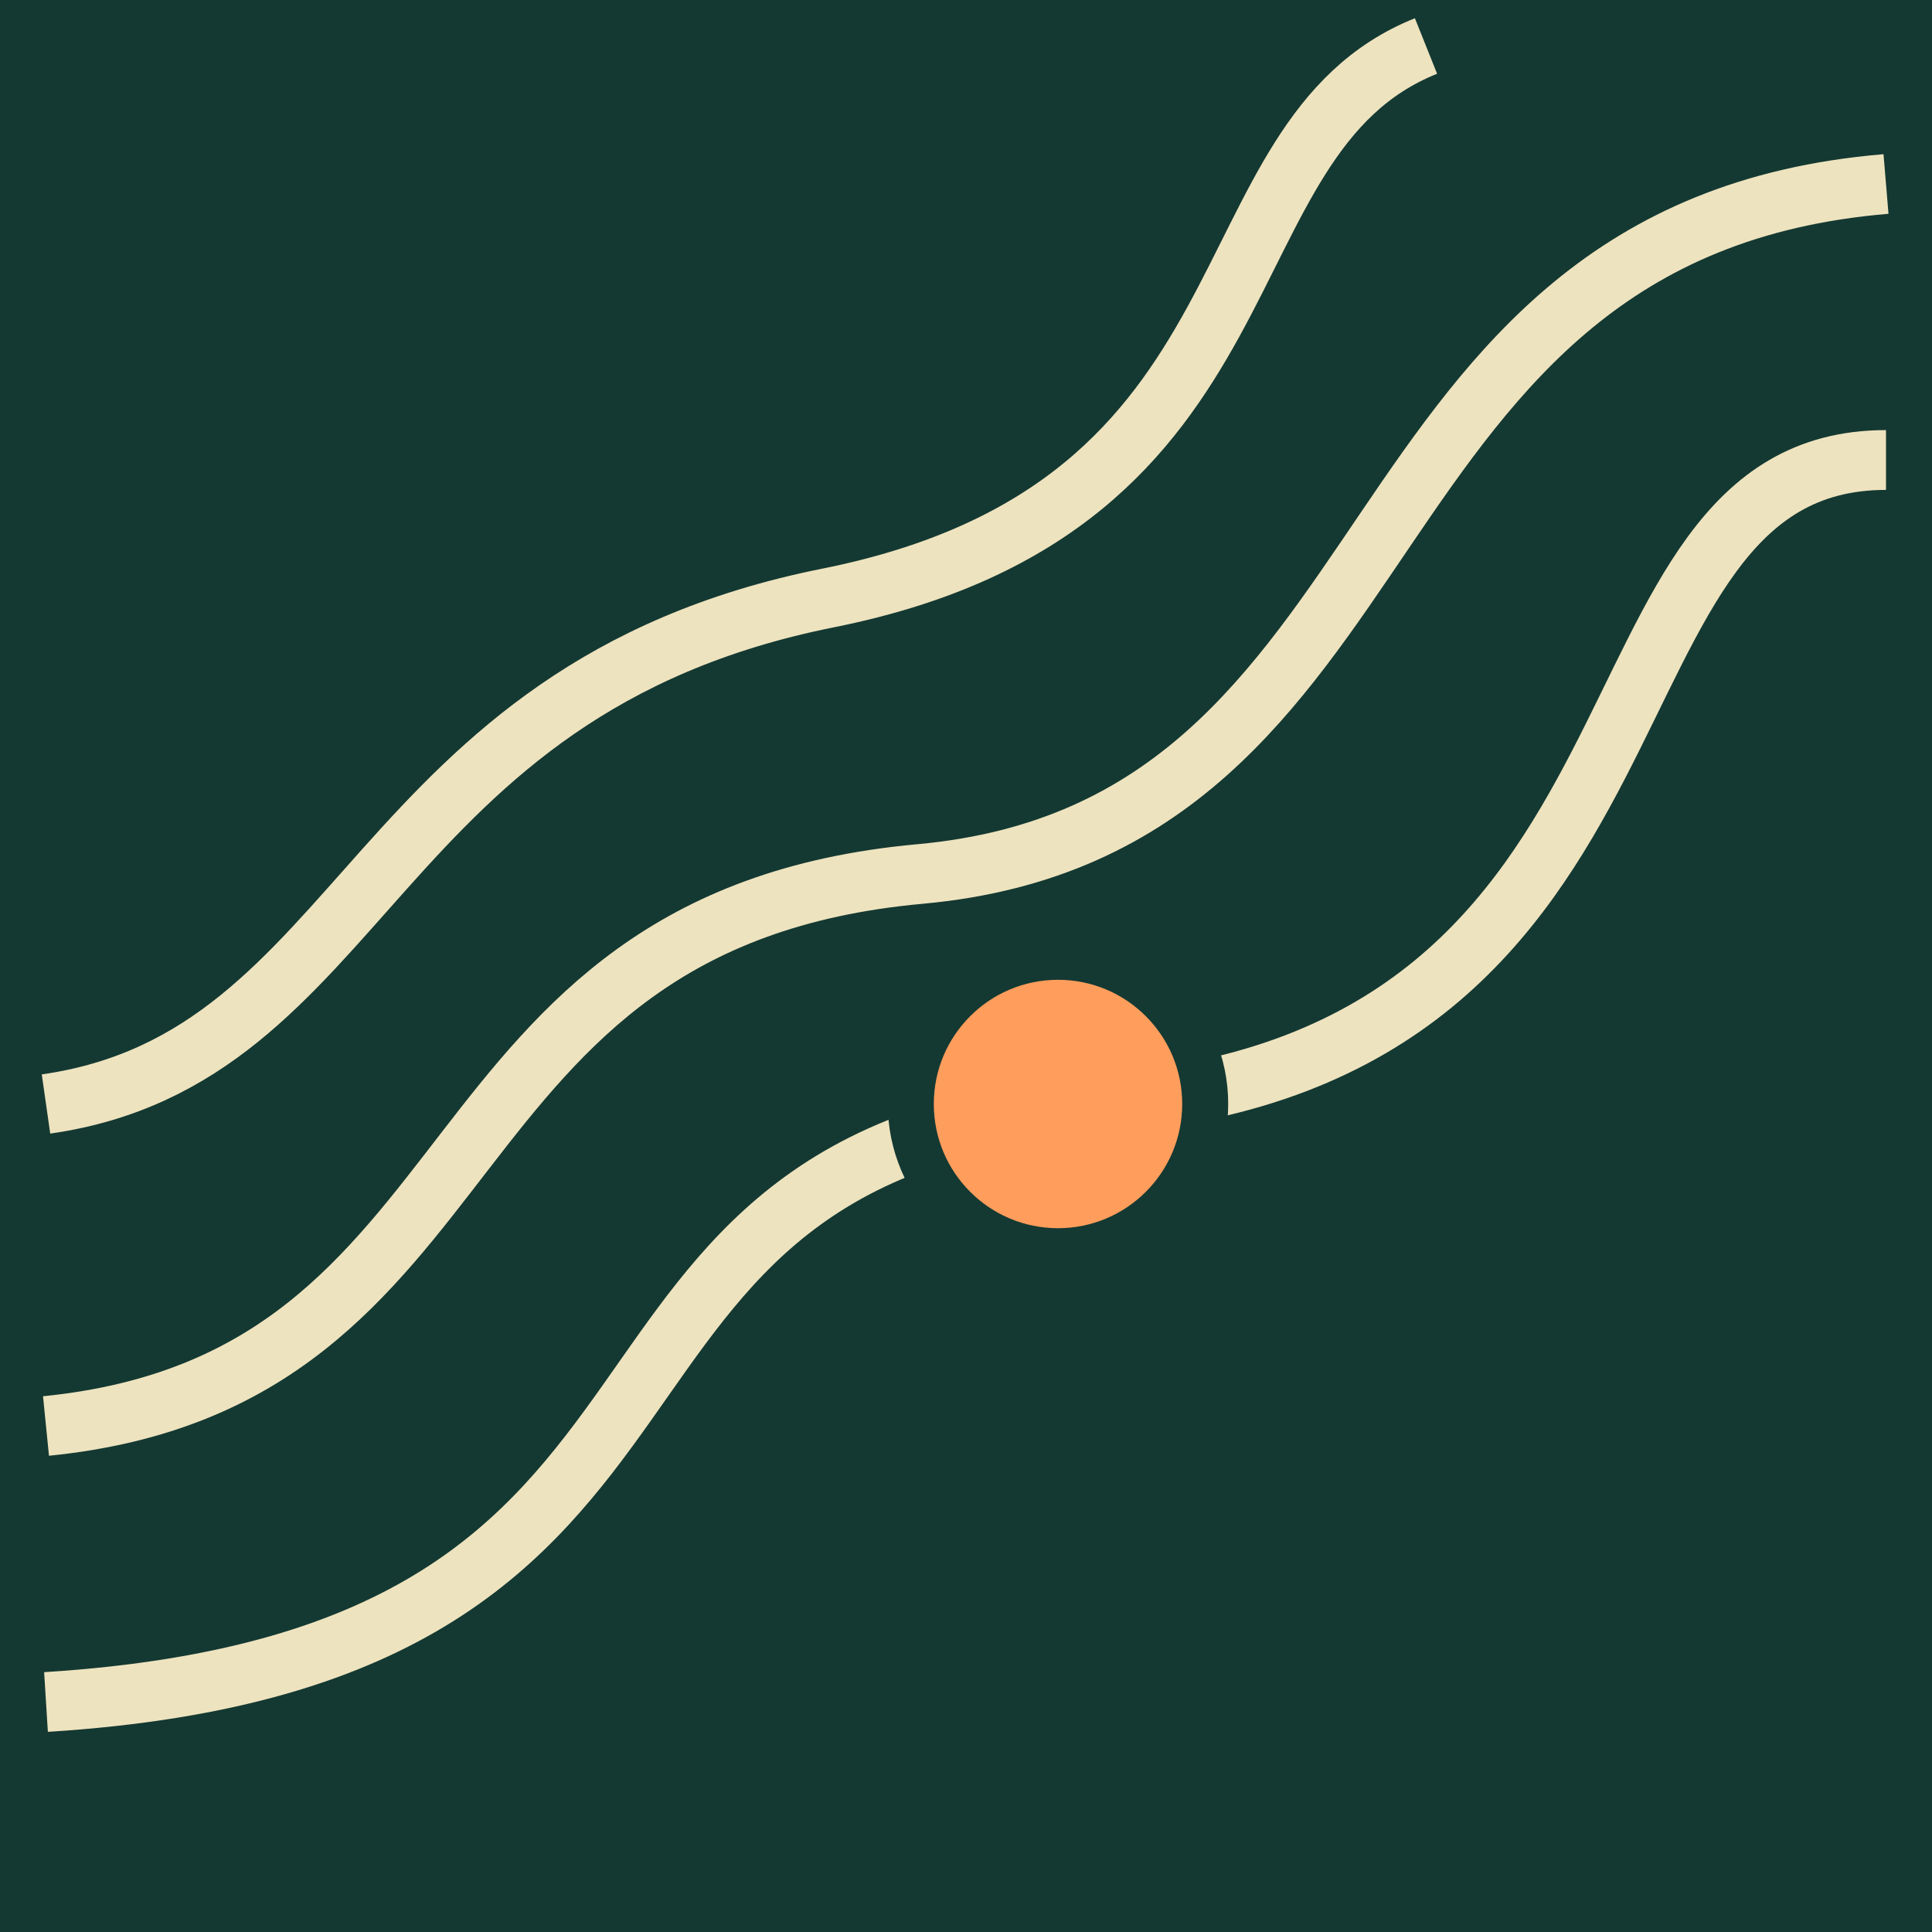
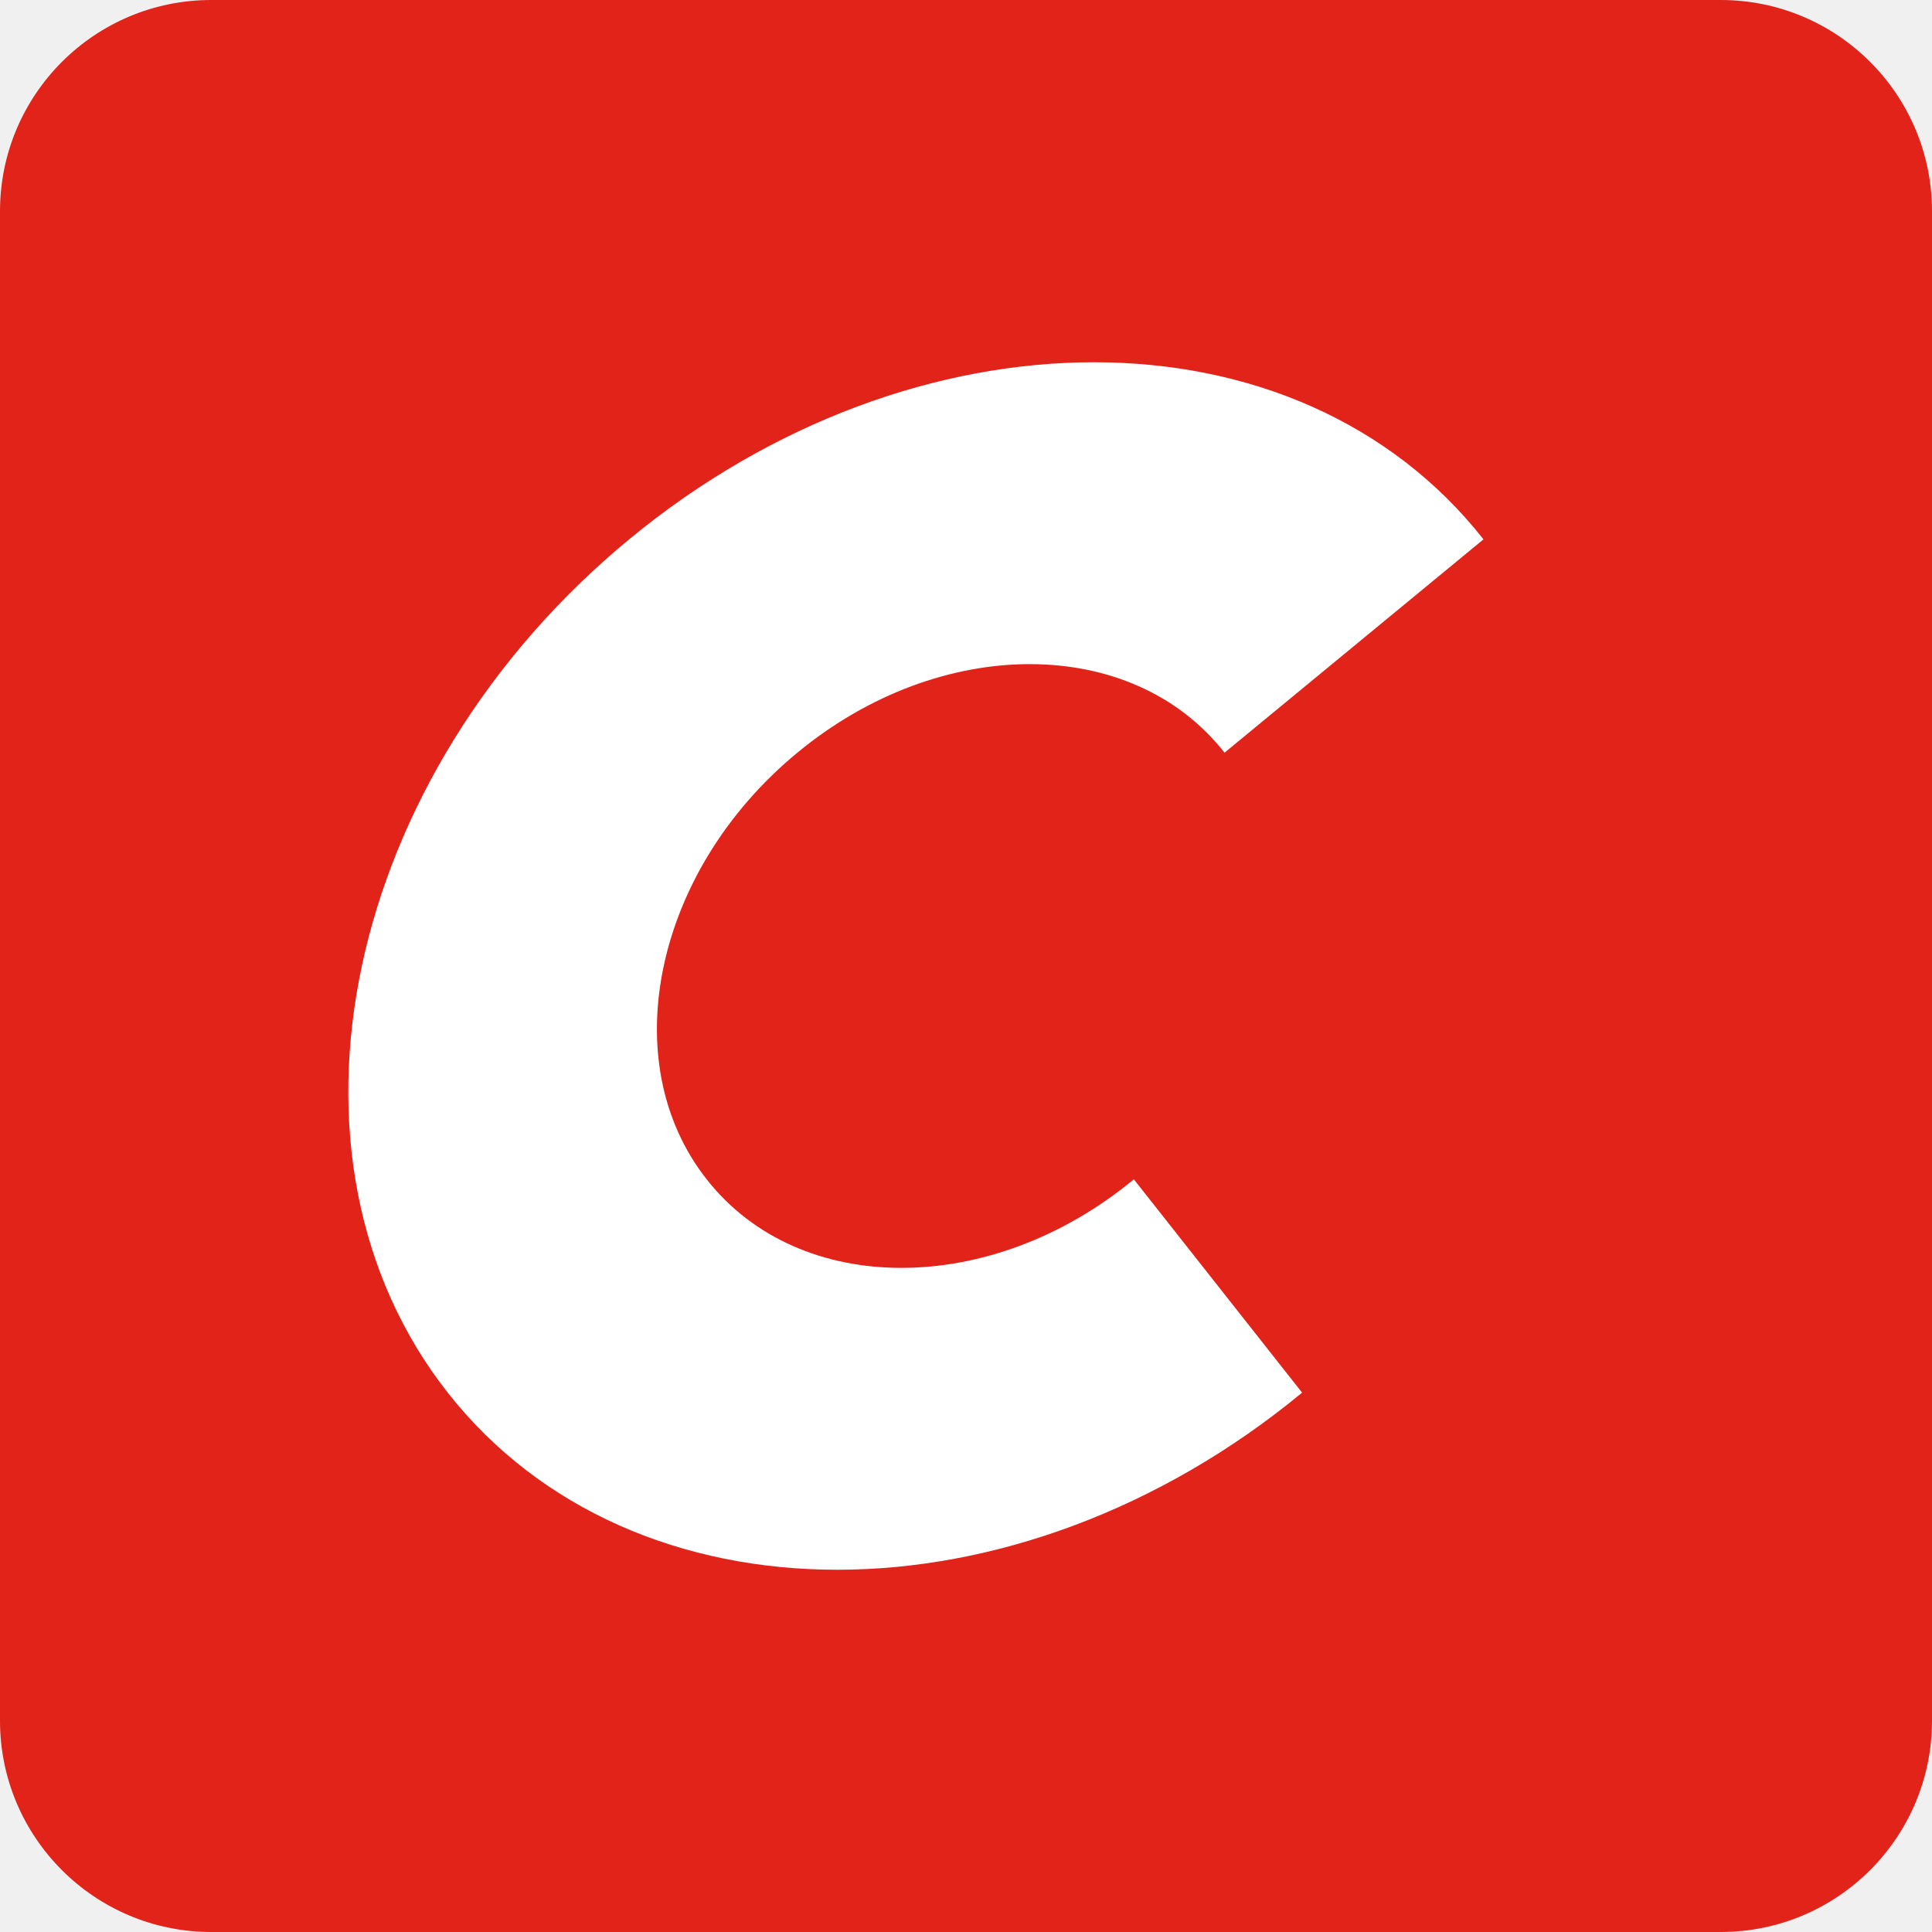
- <svg xmlns="http://www.w3.org/2000/svg" viewBox="0 0 42 42">
-   <rect width="42" height="42" fill="#143932" />
-   <g fill="none" stroke="#eee3bf" stroke-width="1.3">
-     <path d="M1 31c10-1 8-11 19-12s9-14 21-15M1 37c16-1 10-12 23-13S34 10 41 10M1 24c7-1 7-9 17-11s8-10 13-12" />
-   </g>
-   <circle cx="23" cy="24" r="3.2" fill="#ff9d5c" stroke="#143932" />
+ <svg xmlns="http://www.w3.org/2000/svg" viewBox="0 0 64 64">
+   <rect width="64" height="64" rx="7" fill="#E2231A" />
+   <path d="M42.6 21.4A15 15 0 1 0 42.6 42.6" fill="none" stroke="#fff" stroke-width="10" transform="translate(32 32) skewX(-12) translate(-32 -32)" />
</svg>
